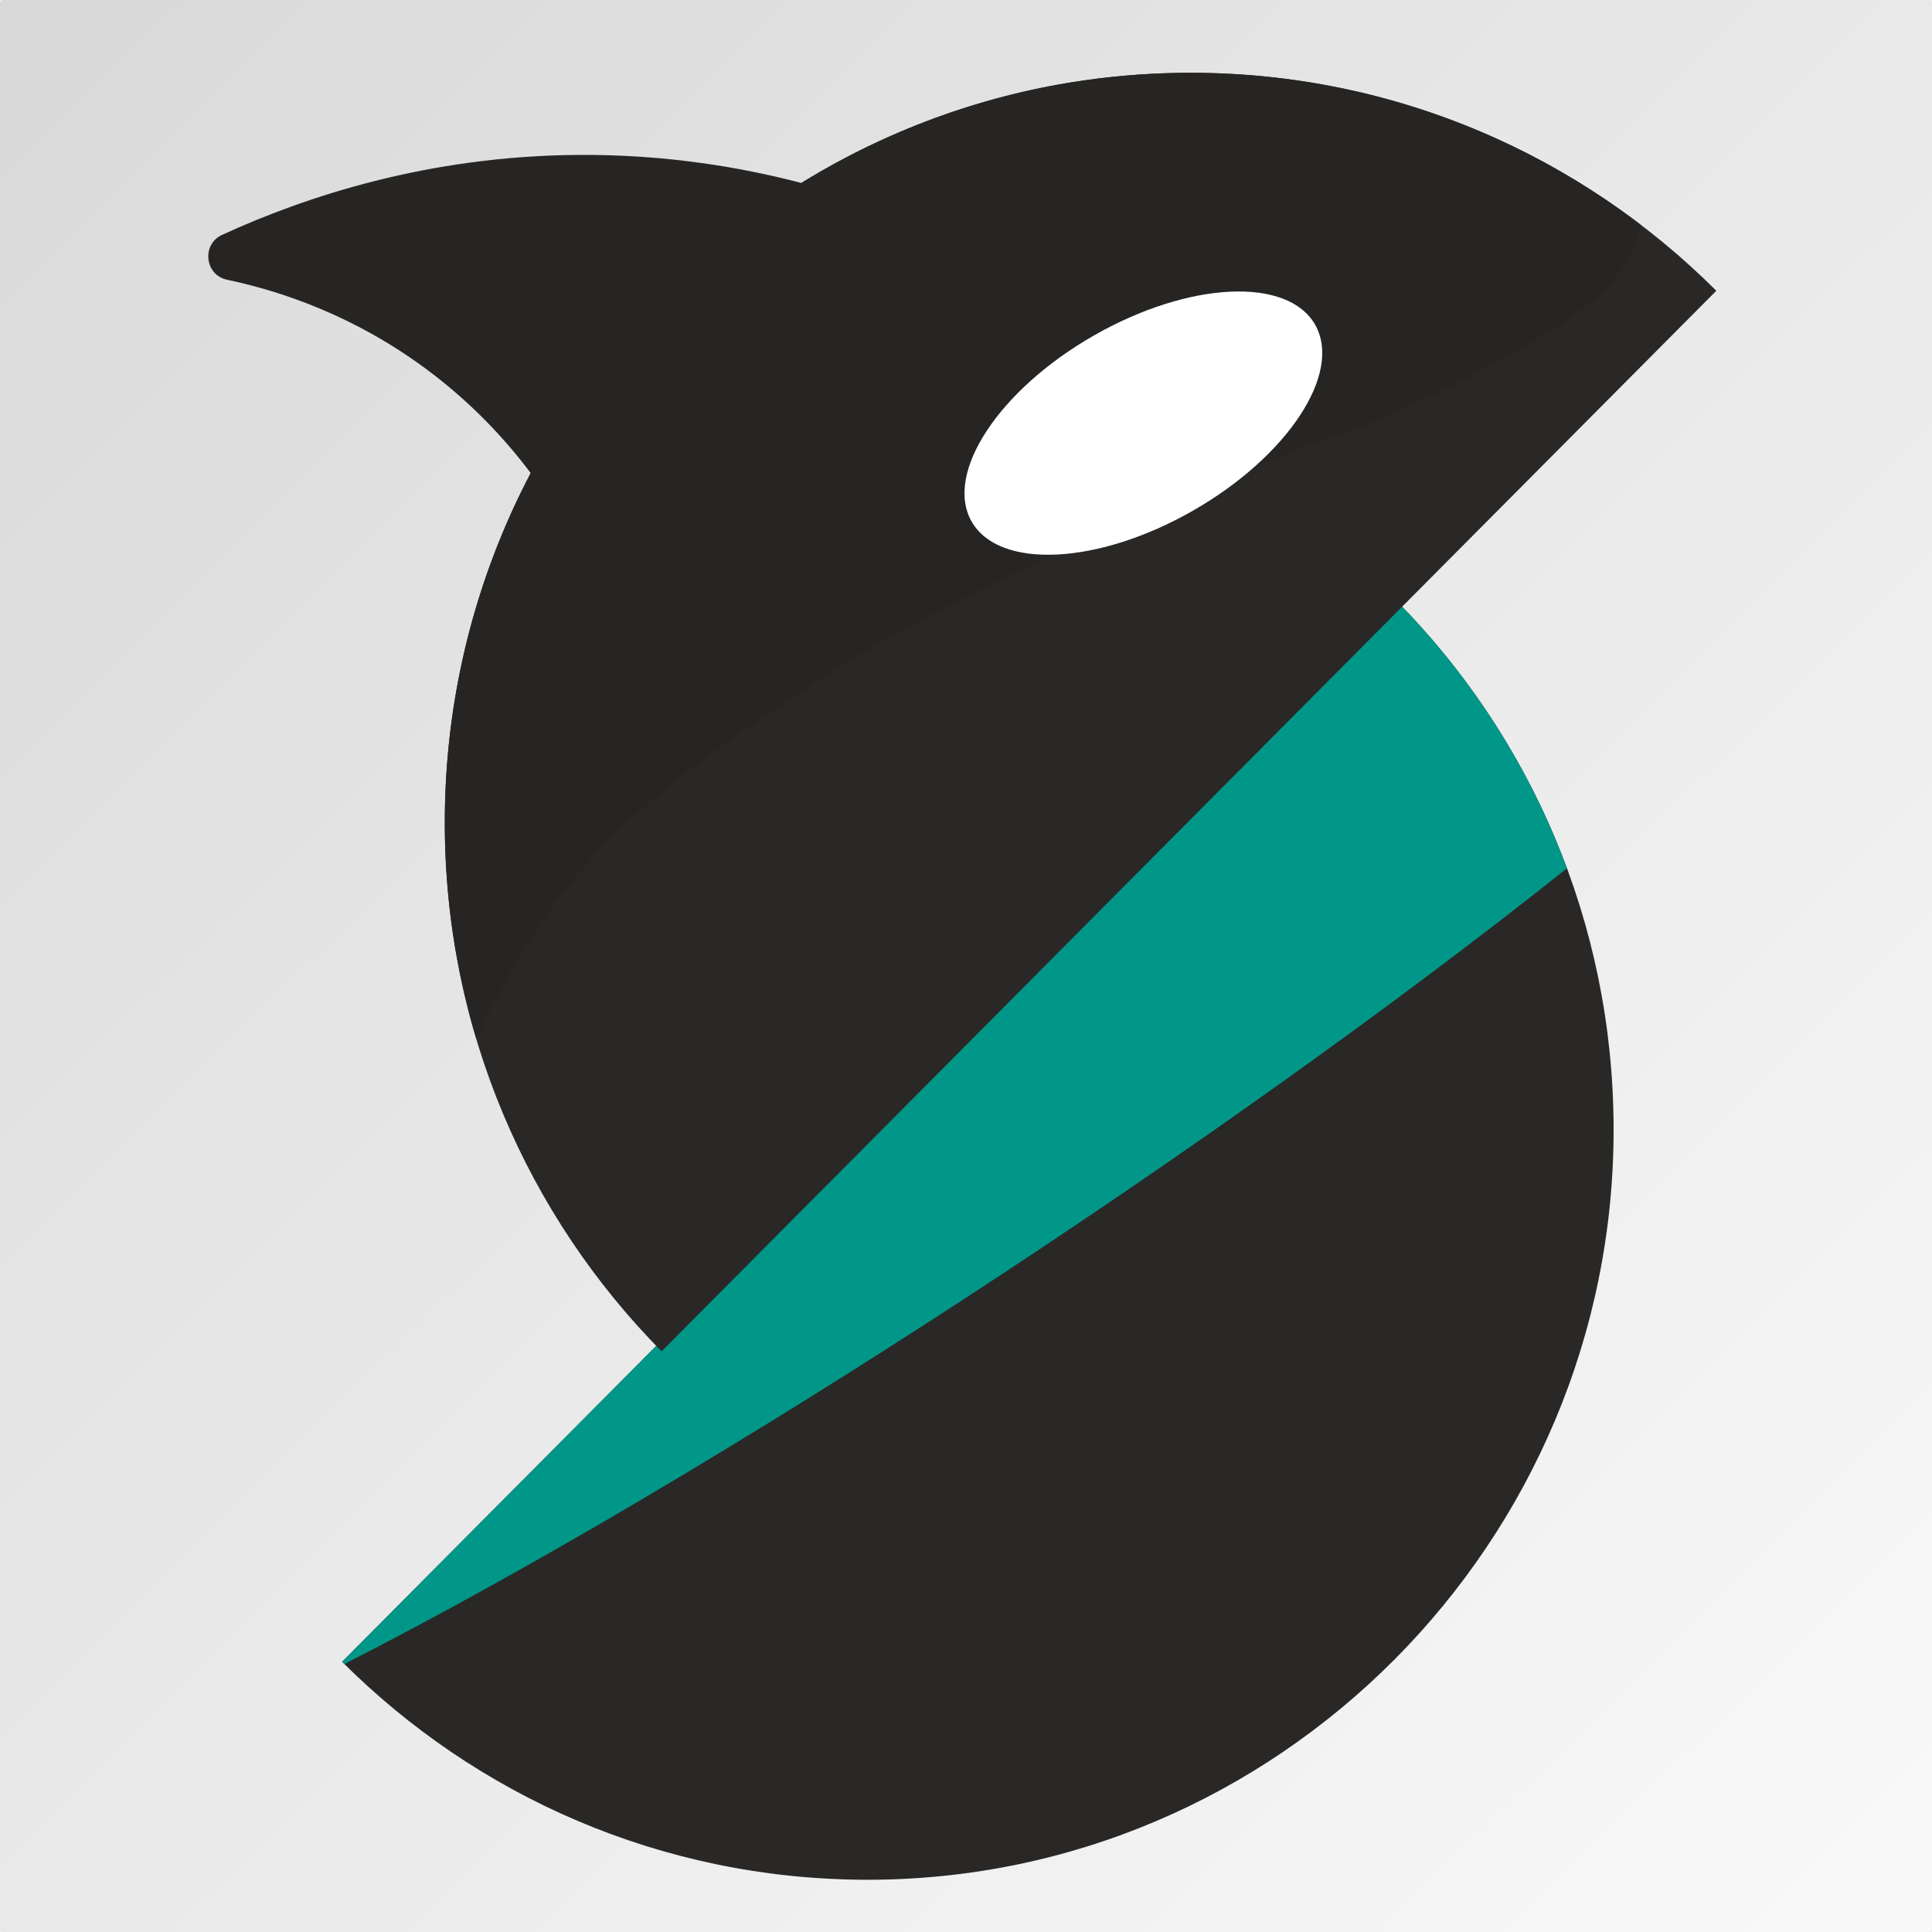
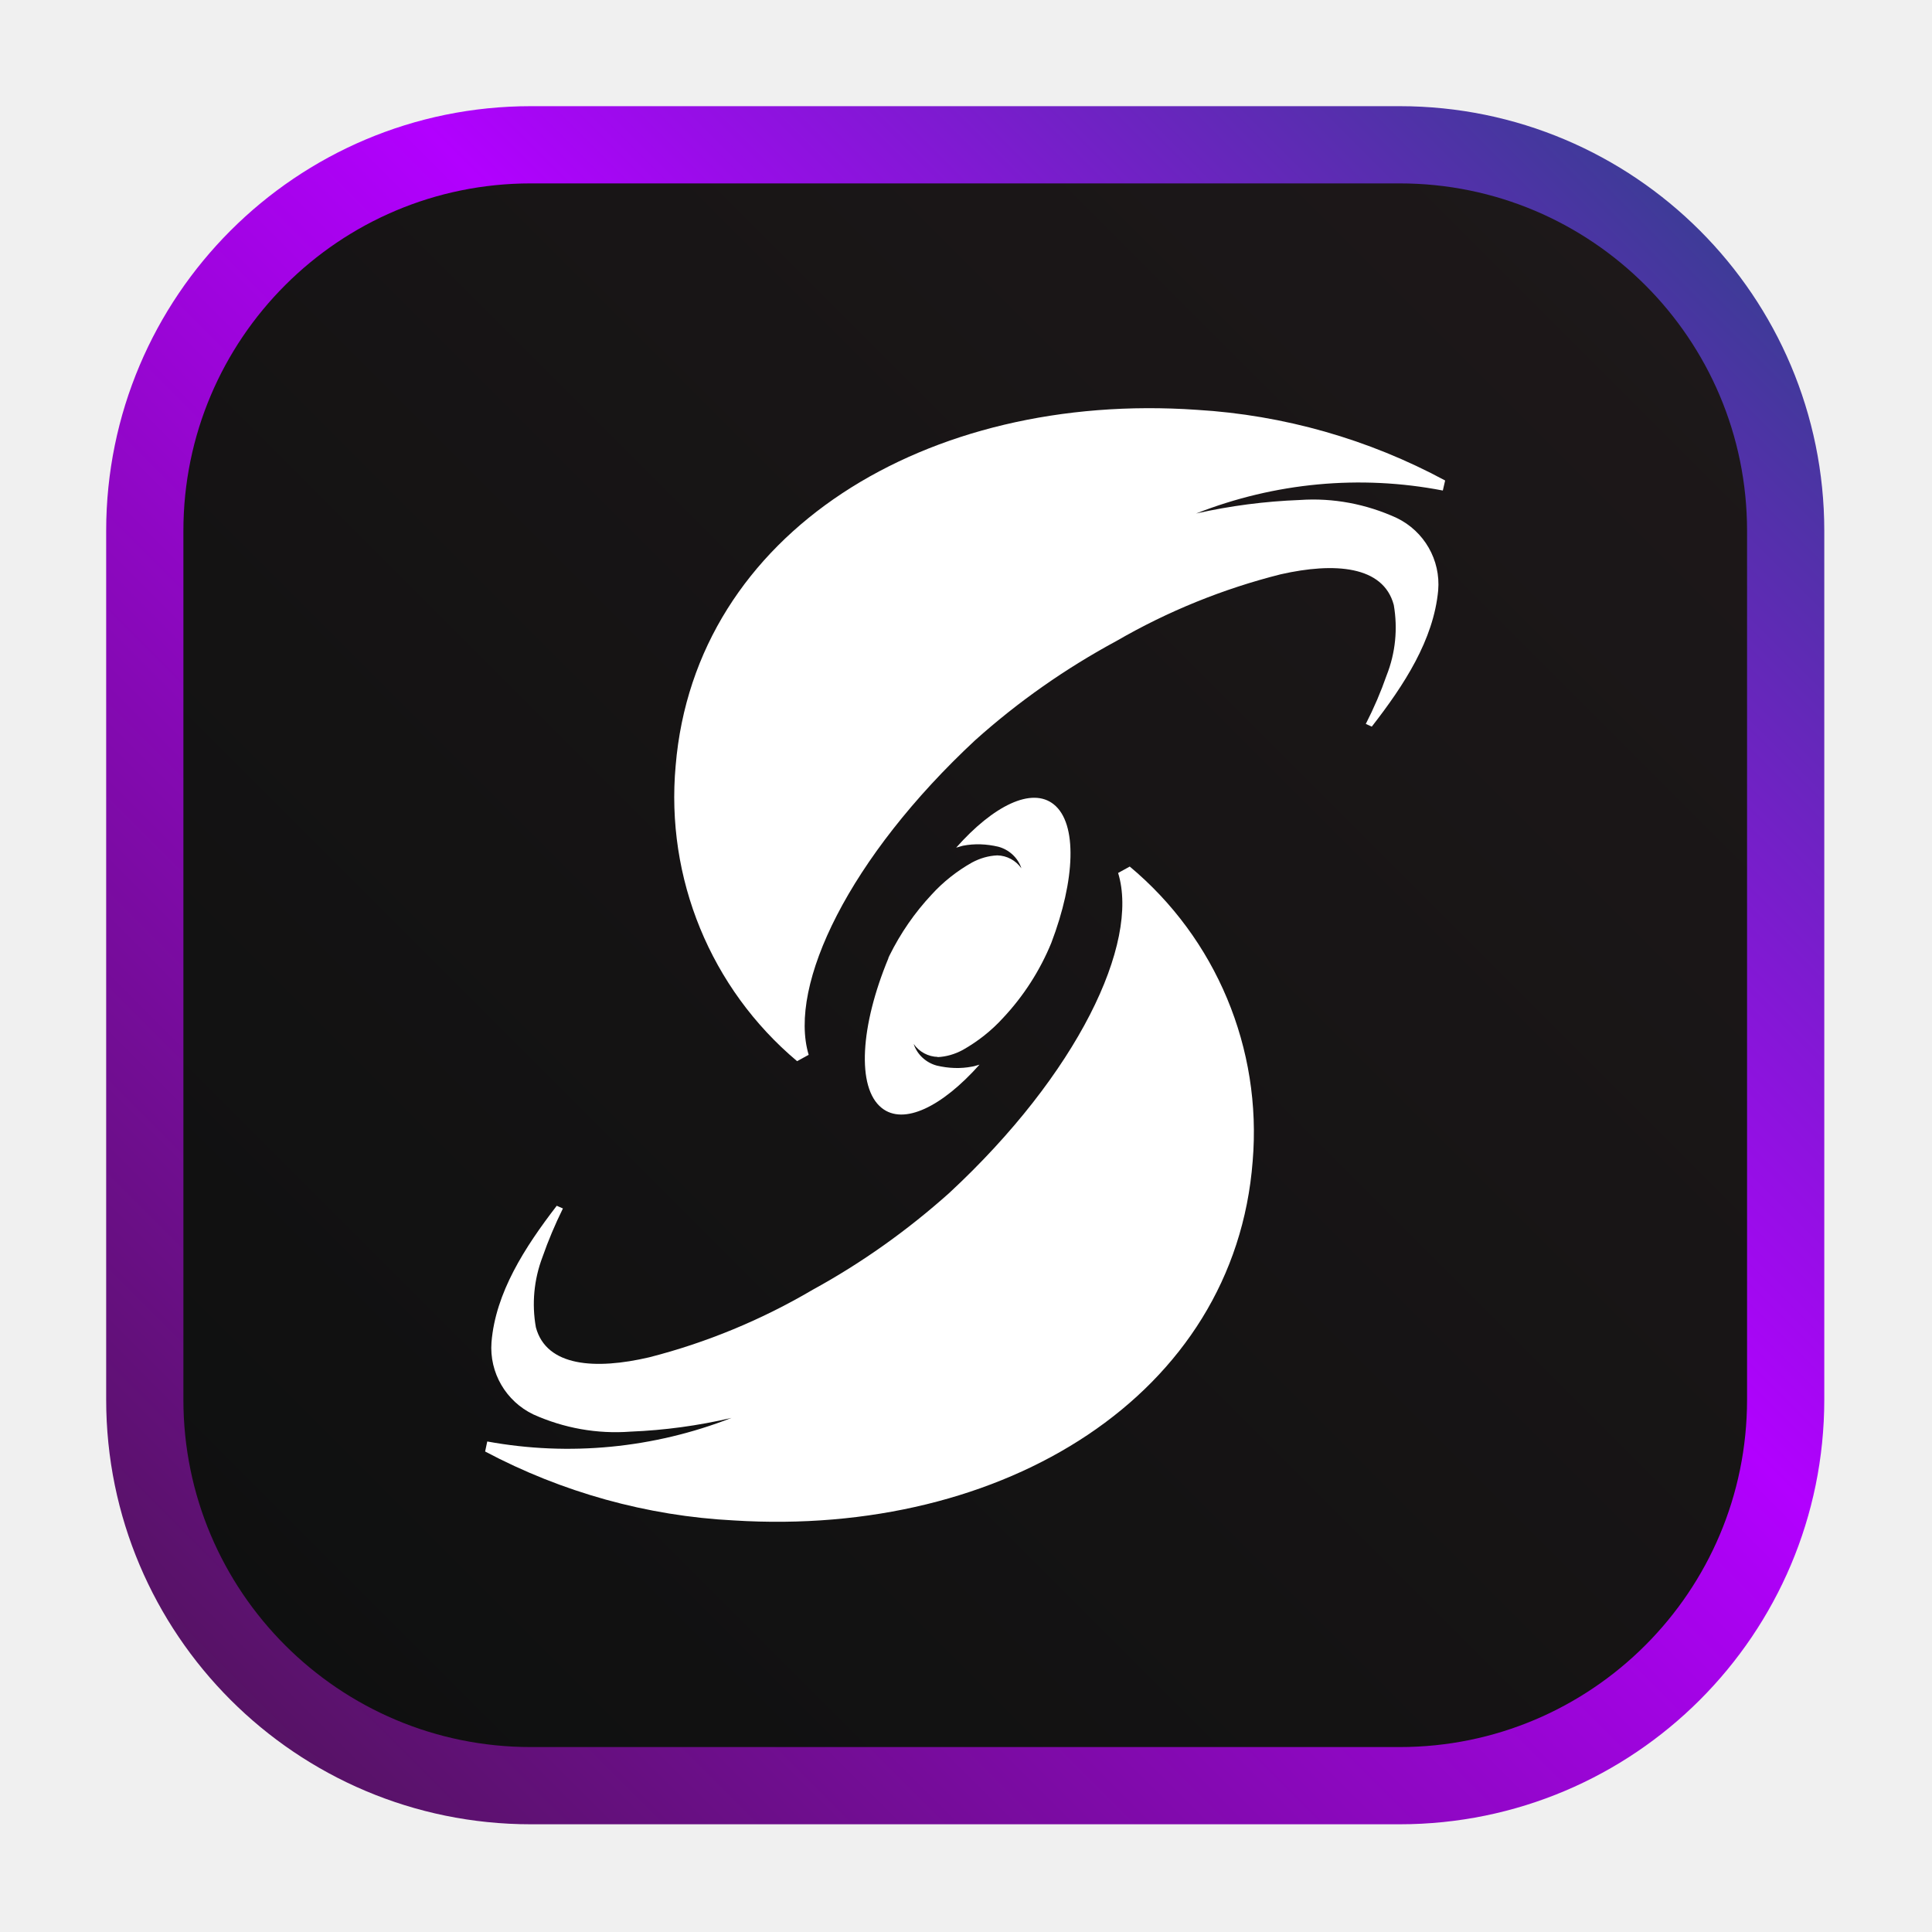
- <svg xmlns="http://www.w3.org/2000/svg" xmlns:xlink="http://www.w3.org/1999/xlink" version="1.1" id="svg2" width="1024" height="1024" viewBox="0 0 1024 1024">
-   <defs id="defs6">
-     <linearGradient id="linearGradient619">
-       <stop style="stop-color:#d9d9d9;stop-opacity:1;" offset="0" id="stop615" />
-       <stop style="stop-color:#f9f9f9;stop-opacity:1;" offset="1" id="stop617" />
-     </linearGradient>
-     <clipPath clipPathUnits="userSpaceOnUse" id="clipPath16">
-       <path d="M 0,792 H 612 V 0 H 0 Z" id="path14" />
+ <svg xmlns="http://www.w3.org/2000/svg" width="100%" height="100%" viewBox="0 0 417 417" version="1.1" xml:space="preserve" style="fill-rule:evenodd;clip-rule:evenodd;stroke-miterlimit:10;">
+   <g id="Page-1" transform="matrix(4.16667,0,0,4.16667,0,0)">
+     <rect x="0" y="0" width="100" height="100" style="fill:none;" />
+     <clipPath id="_clip1">
+       <rect x="0" y="0" width="100" height="100" />
    </clipPath>
-     <linearGradient xlink:href="#linearGradient619" id="linearGradient621" x1="6.006" y1="-2.004" x2="1024" y2="1024.997" gradientUnits="userSpaceOnUse" gradientTransform="matrix(1.00007,0,0,1.000057,-0.06245207,-0.06244275)" />
-   </defs>
-   <g id="layer1" transform="matrix(0.9989575,0,0,0.9979921,-0.933722,0.06231743)">
-     <rect style="fill:url(#linearGradient621);fill-opacity:1;stroke-width:1" id="rect457" width="1025.069" height="1026.06" x="0.935" y="-0.062" rx="2" ry="2" />
-   </g>
-   <g id="g8" transform="matrix(1.333333,0,0,-1.333333,0,1056)">
-     <g id="g10" transform="translate(76.25895,16.06244)">
-       <g id="g12" clip-path="url(#clipPath16)">
-         <g id="g18" transform="translate(59.7287,115.3517)">
-           <path d="m 0,0 c 53.332,-53.285 126.698,-86.317 207.744,-86.646 164.049,-0.664 298.355,134.38 297.699,299.337 -0.324,81.496 -33.176,155.271 -86.17,208.899 z" style="fill:#292826;fill-opacity:1;fill-rule:nonzero;stroke:none" id="path20" />
+     <g clip-path="url(#_clip1)">
+       <g id="Logo-simple">
+         <g transform="matrix(73.2843,-73.2843,-73.2843,-73.2843,13.3579,86.6421)">
+           <path d="M0.636,0.443C0.561,0.519 0.439,0.519 0.364,0.443L0.057,0.136C-0.019,0.061 -0.019,-0.061 0.057,-0.136L0.364,-0.443C0.439,-0.519 0.561,-0.519 0.636,-0.443L0.943,-0.136C1.019,-0.061 1.019,0.061 0.943,0.136L0.636,0.443Z" style="fill:url(#_Linear2);fill-rule:nonzero;" />
        </g>
-         <g id="g22" transform="translate(479.0017,536.9419)">
-           <path d="m 0,0 -419.273,-421.59 c 0.298,-0.298 0.606,-0.587 0.906,-0.884 146.894,74.925 348.023,206.579 486.003,316.297 C 52.756,-65.97 29.506,-29.859 0,0" style="fill:#009789;fill-opacity:1;fill-rule:nonzero;stroke:none" id="path24" />
+         <g transform="matrix(1,0,0,1,27.5,92.5)">
+           <path d="M0,-85L45,-85C56.046,-85 65,-76.046 65,-65L65,-20C65,-8.954 56.046,0 45,0L0,0C-11.046,0 -20,-8.954 -20,-20L-20,-65C-20,-76.046 -11.046,-85 0,-85Z" style="fill:none;fill-rule:nonzero;stroke:url(#_Linear3);stroke-width:4px;" />
        </g>
-         <g id="g26" transform="translate(397.0372,747)">
-           <path d="m 0,0 c -163.742,0 -296.482,-133.473 -296.482,-298.121 0,-81.979 32.915,-156.223 86.172,-210.117 l 419.273,421.59 C 155.364,-33.096 81.529,0 0,0" style="fill:#292826;fill-opacity:1;fill-rule:nonzero;stroke:none" id="path28" />
+         <g transform="matrix(1,0,0,1,50.52,36.89)">
+           <path d="M0,1.45C2.23,-0.55 4.69,-2.27 7.32,-3.69C9.98,-5.23 12.84,-6.39 15.82,-7.14C18.6,-7.77 21.14,-7.59 21.68,-5.55C21.89,-4.33 21.77,-3.07 21.31,-1.91C21.01,-1.05 20.65,-0.21 20.23,0.61L20.54,0.75C22.22,-1.41 23.74,-3.74 23.98,-6.31C24.11,-7.88 23.26,-9.37 21.83,-10.06C20.26,-10.78 18.54,-11.11 16.81,-10.99C15,-10.92 13.21,-10.69 11.44,-10.29C15.51,-11.89 19.93,-12.31 24.22,-11.48L24.34,-12C20.37,-14.14 15.98,-15.39 11.48,-15.66C-2.5,-16.63 -14.51,-9.32 -15.52,2.77C-16.05,8.6 -13.71,14.31 -9.23,18.08L-8.63,17.75C-9.71,14.14 -6.53,7.52 0.02,1.43L0,1.43L0,1.45Z" style="fill:white;fill-rule:nonzero;" />
        </g>
-         <g id="g30" transform="translate(397.0372,747)">
-           <path d="m 0,0 c -56.714,0 -109.702,-16.022 -154.751,-43.796 -24.127,6.312 -54.061,11.37 -88.437,11.157 -59.938,-0.372 -108.713,-16.603 -141.822,-31.784 -8.218,-3.768 -6.898,-15.967 1.941,-17.829 21.801,-4.593 50.498,-14.324 78.883,-35.28 17.931,-13.238 31.574,-27.883 41.856,-41.597 -21.794,-41.504 -34.152,-88.793 -34.152,-138.992 0,-29.952 4.412,-58.865 12.586,-86.137 12.54,27.79 25.699,46.391 29.916,52.184 27.229,37.41 56.015,56.883 98.542,85.651 31.328,21.193 74.856,46.047 199.916,97.449 0,0 39.121,11.017 91.587,42.212 20.912,12.433 36.823,24.17 41.863,42.526 0.355,1.293 0.677,2.57 0.973,3.83 C 129.175,-22.506 67.208,0 0,0" style="fill:#262523;fill-opacity:1;fill-rule:nonzero;stroke:none" id="path32" />
+         <g transform="matrix(1,0,0,1,58.52,79.62)">
+           <path d="M0,-34.73L-0.6,-34.4C0.52,-30.75 -2.7,-23.99 -9.35,-17.82C-11.51,-15.89 -13.88,-14.2 -16.42,-12.81C-19.07,-11.25 -21.92,-10.07 -24.89,-9.31C-27.67,-8.66 -30.21,-8.82 -30.76,-10.86C-30.98,-12.08 -30.86,-13.34 -30.42,-14.5C-30.12,-15.36 -29.76,-16.21 -29.36,-17.02L-29.68,-17.16C-31.35,-14.99 -32.85,-12.65 -33.06,-10.09C-33.18,-8.51 -32.31,-7.03 -30.89,-6.35C-29.31,-5.64 -27.59,-5.33 -25.86,-5.46C-24.1,-5.53 -22.34,-5.77 -20.63,-6.17C-24.65,-4.6 -29.03,-4.17 -33.28,-4.95L-33.39,-4.43C-29.41,-2.32 -25.01,-1.09 -20.51,-0.86C-6.52,0.02 5.44,-7.36 6.37,-19.47C6.86,-25.3 4.48,-31.01 -0.02,-34.75L0,-34.73" style="fill:white;fill-rule:nonzero;" />
        </g>
-         <g id="g34" transform="translate(446.5563,646.8041)">
-           <path d="m 0,0 c 10.875,-19.229 -10.891,-52.305 -48.616,-73.879 -37.725,-21.573 -77.124,-23.474 -88,-4.245 -10.875,19.229 10.891,52.305 48.617,73.879 C -50.274,17.328 -10.875,19.229 0,0" style="fill:#ffffff;fill-opacity:1;fill-rule:nonzero;stroke:none" id="path36" />
+         <g transform="matrix(1,0,0,1,48.56,44.3)">
+           <path d="M0,10.46C0.46,10.44 0.9,10.31 1.31,10.09C2.09,9.65 2.8,9.09 3.4,8.43C4.46,7.3 5.31,5.98 5.9,4.54C7.14,1.28 7.26,-1.64 6.03,-2.63C4.89,-3.55 2.9,-2.57 0.97,-0.39C1.09,-0.42 1.19,-0.46 1.32,-0.49C1.93,-0.61 2.55,-0.58 3.15,-0.44C3.71,-0.29 4.17,0.13 4.35,0.68C4.06,0.27 3.6,0.02 3.1,0.01C2.64,0.03 2.2,0.16 1.79,0.38C1.01,0.82 0.3,1.38 -0.3,2.04C-1.18,2.98 -1.91,4.04 -2.48,5.19C-2.5,5.24 -2.52,5.28 -2.54,5.32L-2.54,5.34C-3.99,8.83 -4.2,12.04 -2.89,13.09C-1.75,14.01 0.24,13.03 2.18,10.85C2.05,10.88 1.94,10.93 1.8,10.95C1.19,11.07 0.57,11.04 -0.03,10.9C-0.59,10.75 -1.05,10.33 -1.23,9.78C-0.94,10.19 -0.48,10.44 0.03,10.45L0.01,10.45L0,10.46Z" style="fill:white;fill-rule:nonzero;" />
        </g>
      </g>
+       <g id="Logo-CosmoSlice-darkmode">
+             </g>
+       <g id="Logo-CosmoSlice-lightmode">
+             </g>
+       <g id="Calque-6">
+             </g>
    </g>
  </g>
+   <defs>
+     <linearGradient id="_Linear2" x1="0" y1="0" x2="1" y2="0" gradientUnits="userSpaceOnUse" gradientTransform="matrix(1,0,0,-1,0,-1.36455e-08)">
+       <stop offset="0" style="stop-color:rgb(15,16,16);stop-opacity:1" />
+       <stop offset="1" style="stop-color:rgb(29,24,25);stop-opacity:1" />
+     </linearGradient>
+     <linearGradient id="_Linear3" x1="0" y1="0" x2="1" y2="0" gradientUnits="userSpaceOnUse" gradientTransform="matrix(76.1127,-76.1127,76.1127,76.1127,-15.5563,-4.4436)">
+       <stop offset="0" style="stop-color:rgb(85,19,99);stop-opacity:1" />
+       <stop offset="0.6" style="stop-color:rgb(178,0,255);stop-opacity:1" />
+       <stop offset="1" style="stop-color:rgb(60,60,150);stop-opacity:1" />
+     </linearGradient>
+   </defs>
</svg>
